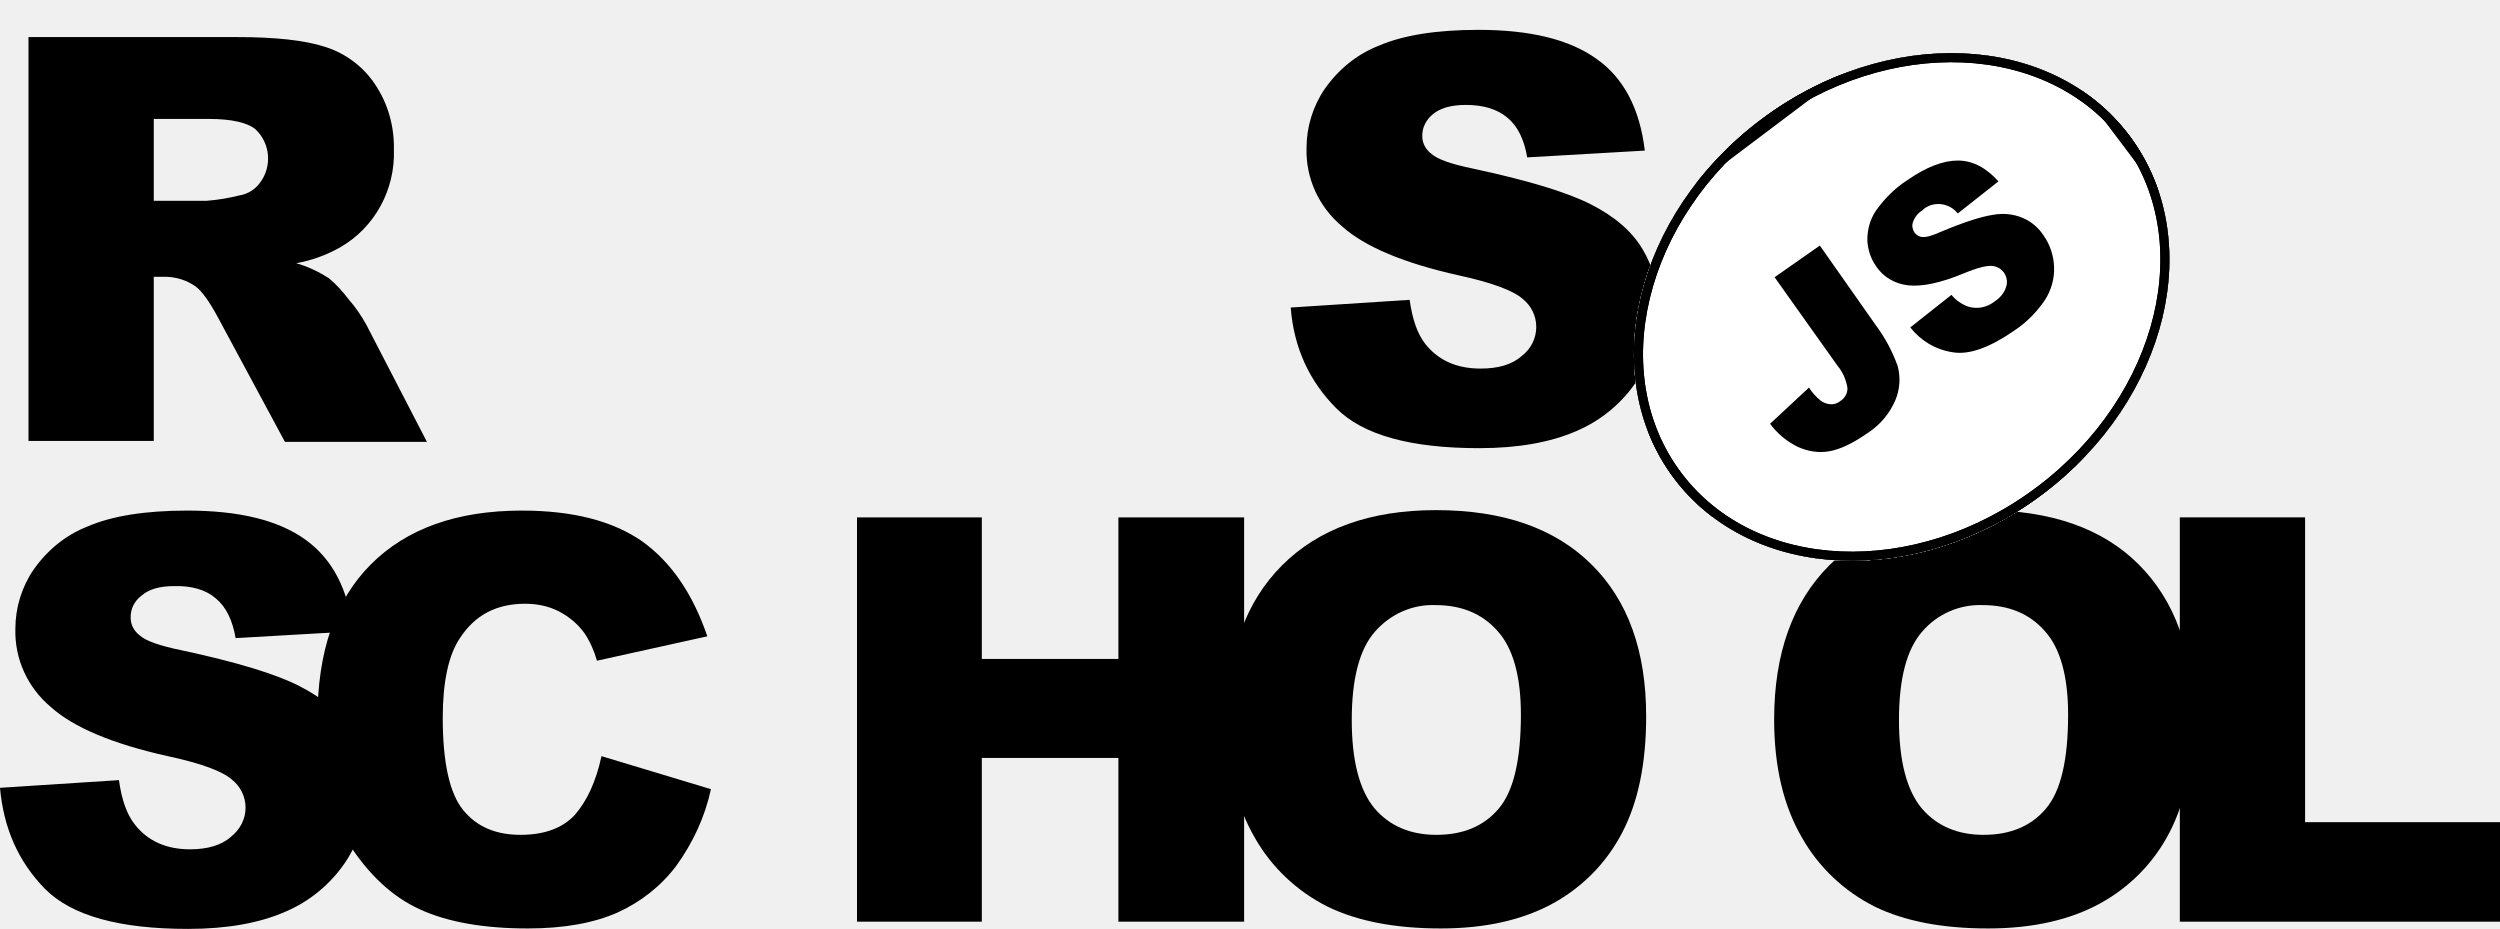
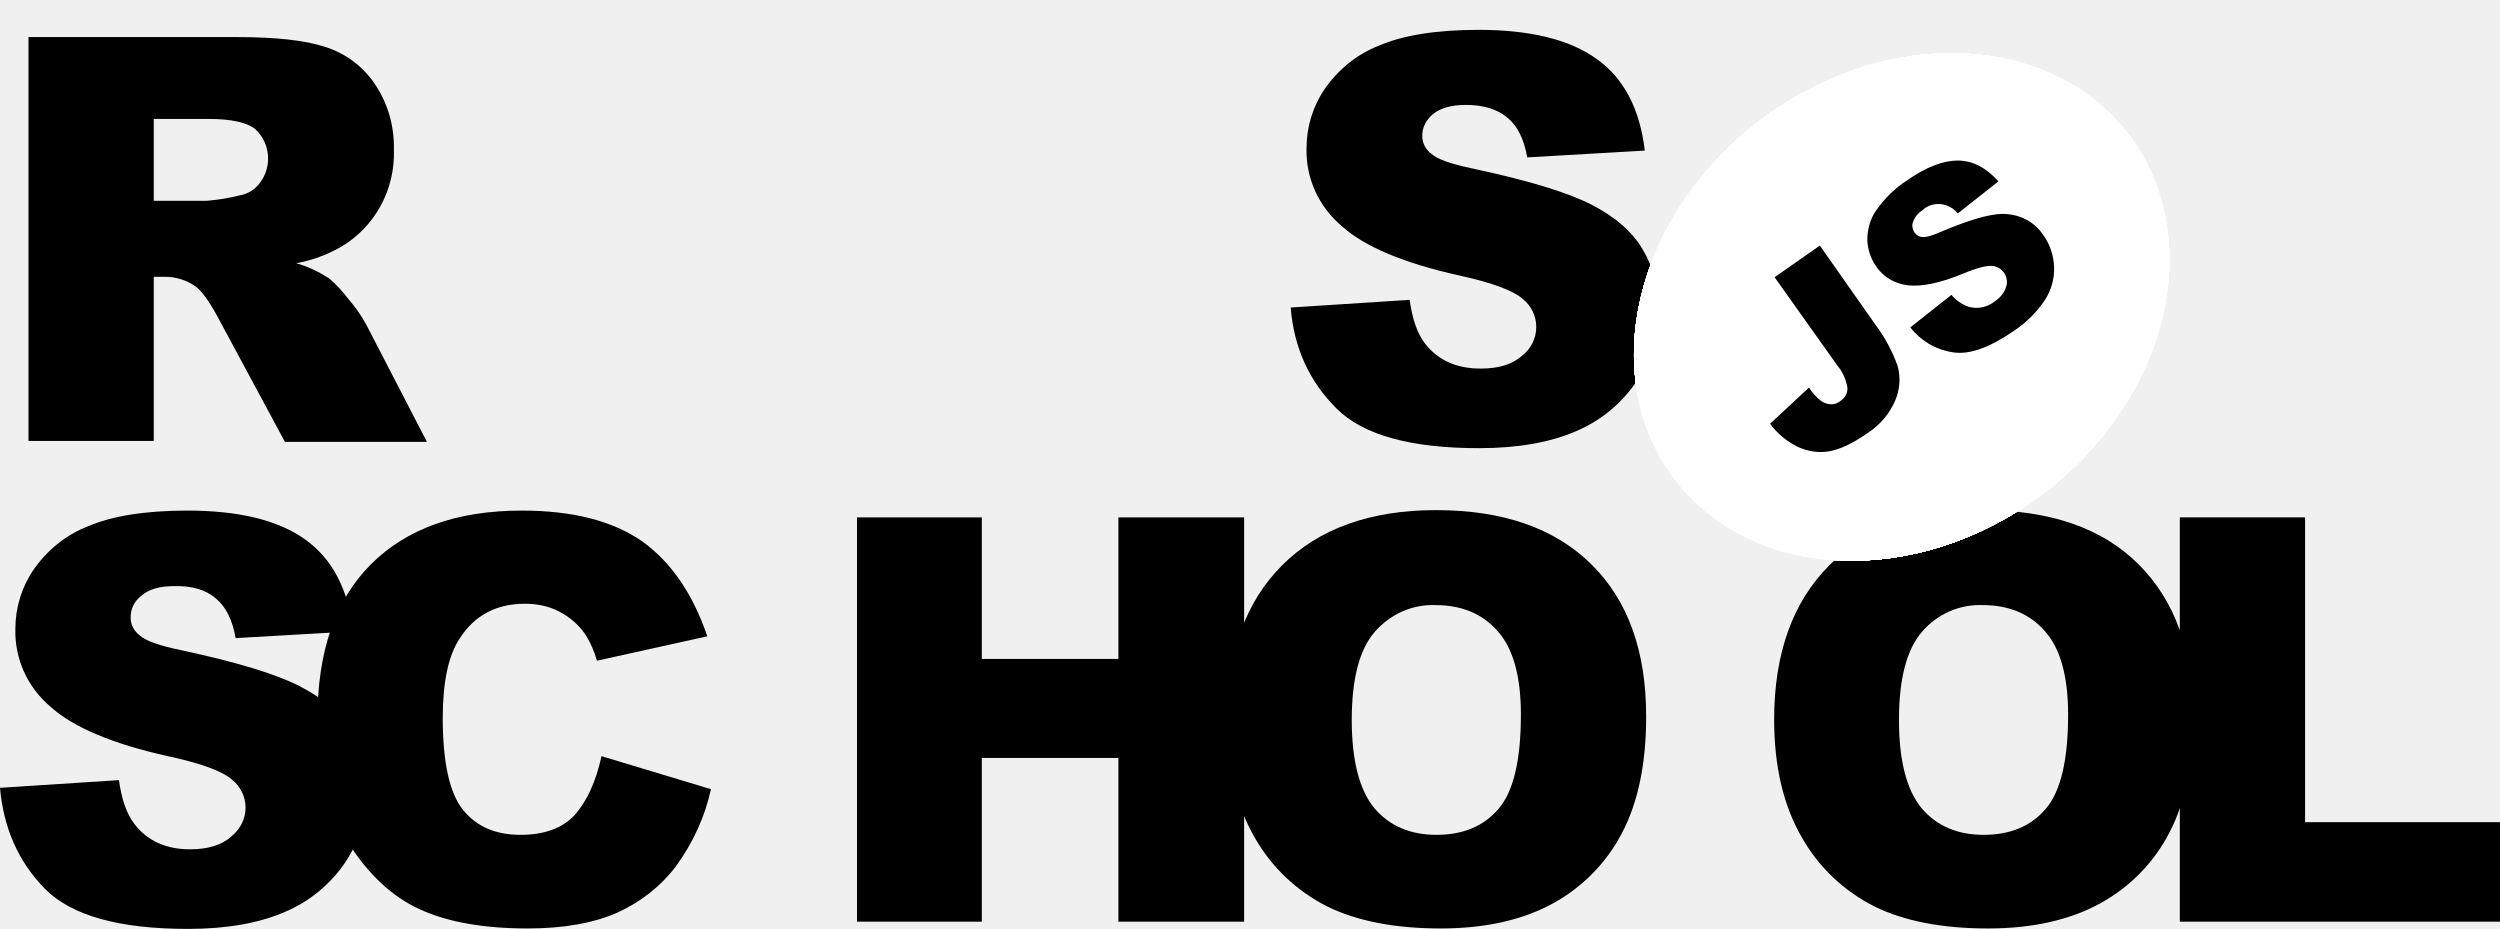
<svg xmlns="http://www.w3.org/2000/svg" xmlns:xlink="http://www.w3.org/1999/xlink" id="Layer_1" viewBox="0 0 552.8 205.3">
-   <style>.st0{fill:#fff}.st1{clip-path:url(#SVGID_2_)}.st2{clip-path:url(#SVGID_4_)}.st3{clip-path:url(#SVGID_6_)}.st4{clip-path:url(#SVGID_8_)}.st5{fill:#fff;stroke:#000;stroke-width:4;stroke-miterlimit:10}.st6{clip-path:url(#SVGID_8_)}.st6,.st7{fill:none;stroke:#000;stroke-width:4;stroke-miterlimit:10}.st8,.st9{clip-path:url(#SVGID_10_)}.st9{fill:none;stroke:#000;stroke-width:4;stroke-miterlimit:10}</style>
+   <style>.st0{fill:#fff}.st1{clip-path:url(#SVGID_2_)}.st2{clip-path:url(#SVGID_4_)}.st3{clip-path:url(#SVGID_6_)}.st4{clip-path:url(#SVGID_8_)}.st5{fill:#fff;stroke:#fff;stroke-width:4;stroke-miterlimit:10}.st6{clip-path:url(#SVGID_8_)}.st6,.st7{fill:#fff;stroke:#fff;stroke-width:4;stroke-miterlimit:10}.st8,.st9{clip-path:url(#SVGID_10_)}.st9{fill:#fff;stroke:#fff;stroke-width:4;stroke-miterlimit:10}</style>
  <path d="M285.4 68l26.3-1.7c.6 4.3 1.7 7.5 3.5 9.8 2.9 3.6 6.9 5.4 12.2 5.4 3.9 0 7-.9 9.1-2.8 2-1.5 3.2-3.9 3.2-6.4 0-2.4-1.1-4.7-3-6.2-2-1.8-6.7-3.6-14.1-5.2-12.1-2.7-20.8-6.3-25.9-10.9-5.1-4.3-8-10.6-7.8-17.3 0-4.6 1.4-9.2 4-13 3-4.3 7.1-7.7 12-9.6 5.3-2.3 12.7-3.5 22-3.5 11.4 0 20.1 2.1 26.1 6.4 6 4.2 9.6 11 10.7 20.3l-26 1.5c-.7-4-2.1-6.9-4.4-8.8s-5.3-2.8-9.2-2.8c-3.2 0-5.6.7-7.2 2-1.5 1.2-2.5 3-2.4 5 0 1.5.8 2.9 2 3.8 1.3 1.2 4.4 2.3 9.3 3.3 12.1 2.6 20.7 5.2 26 7.9 5.3 2.7 9.1 6 11.4 9.9 2.4 4 3.6 8.6 3.5 13.3 0 5.6-1.6 11.2-4.8 15.9-3.3 4.9-7.9 8.7-13.3 11-5.7 2.5-12.9 3.8-21.5 3.8-15.2 0-25.7-2.9-31.6-8.8S286.1 77 285.4 68zM6.3 97.6V8.2h46.1c8.5 0 15.1.7 19.6 2.2 4.4 1.4 8.3 4.3 10.9 8.2 2.9 4.3 4.3 9.3 4.2 14.5.3 8.8-4.2 17.2-11.9 21.6-3 1.7-6.3 2.9-9.7 3.5 2.5.7 5 1.9 7.2 3.3 1.7 1.4 3.1 3 4.4 4.7 1.5 1.7 2.8 3.6 3.9 5.6l13.4 25.9H63L48.2 70.2c-1.9-3.5-3.5-5.8-5-6.9-2-1.4-4.4-2.1-6.8-2.1H34v36.3H6.3zM34 44.4h11.7c2.5-.2 4.9-.6 7.3-1.2 1.8-.3 3.4-1.3 4.5-2.8 2.7-3.6 2.3-8.7-1-11.8-1.8-1.5-5.3-2.3-10.3-2.3H34v18.1zM0 174.2l26.3-1.7c.6 4.3 1.7 7.5 3.5 9.8 2.8 3.6 6.9 5.5 12.2 5.5 3.9 0 7-.9 9.1-2.8 2-1.6 3.2-3.9 3.2-6.4 0-2.4-1.1-4.7-3-6.2-2-1.8-6.7-3.6-14.2-5.2-12.1-2.7-20.8-6.3-25.9-10.9-5.1-4.3-8-10.6-7.8-17.3 0-4.6 1.4-9.2 4-13 3-4.3 7.1-7.7 12-9.6 5.3-2.3 12.7-3.5 22-3.5 11.4 0 20.1 2.1 26.1 6.4s9.5 11 10.6 20.3l-26 1.5c-.7-4-2.1-6.9-4.4-8.8-2.2-1.9-5.3-2.8-9.2-2.7-3.2 0-5.6.7-7.2 2.1-1.6 1.2-2.5 3-2.4 5 0 1.5.8 2.9 2 3.8 1.3 1.2 4.4 2.3 9.3 3.3 12.1 2.6 20.7 5.2 26 7.9 5.3 2.7 9.1 6 11.4 9.9 2.4 4 3.6 8.6 3.6 13.2 0 5.6-1.7 11.1-4.8 15.8-3.3 4.9-7.9 8.7-13.3 11-5.7 2.5-12.9 3.8-21.5 3.8-15.2 0-25.7-2.9-31.6-8.8-5.9-6-9.2-13.4-10-22.4z" />
  <path d="M133 167.2l24.2 7.3c-1.3 6.1-4 11.9-7.7 17-3.4 4.5-7.9 8-13 10.3-5.2 2.3-11.8 3.5-19.8 3.5-9.7 0-17.7-1.4-23.8-4.2-6.2-2.8-11.5-7.8-16-14.9-4.5-7.1-6.7-16.2-6.7-27.3 0-14.8 3.9-26.2 11.8-34.1s19-11.9 33.4-11.9c11.3 0 20.1 2.3 26.6 6.8 6.4 4.6 11.2 11.6 14.4 21l-24.4 5.4c-.6-2.1-1.5-4.2-2.7-6-1.5-2.1-3.4-3.7-5.7-4.9-2.3-1.2-4.9-1.7-7.5-1.7-6.3 0-11.1 2.5-14.4 7.6-2.5 3.7-3.8 9.6-3.8 17.6 0 9.9 1.5 16.7 4.5 20.4 3 3.7 7.2 5.5 12.7 5.5 5.3 0 9.3-1.5 12-4.4 2.7-3.1 4.7-7.4 5.9-13zm56.5-52.8h27.6v31.3h30.2v-31.3h27.8v89.4h-27.8v-36.2h-30.2v36.2h-27.6v-89.4z" />
  <path d="M271.3 159.1c0-14.6 4.1-26 12.2-34.1 8.1-8.1 19.5-12.2 34-12.2 14.9 0 26.3 4 34.4 12S364 144 364 158.4c0 10.5-1.8 19-5.3 25.7-3.4 6.6-8.7 12-15.2 15.6-6.7 3.7-15 5.6-24.9 5.6-10.1 0-18.4-1.6-25-4.8-6.8-3.4-12.4-8.7-16.1-15.2-4.1-7-6.2-15.7-6.2-26.2zm27.6.1c0 9 1.7 15.5 5 19.5 3.3 3.9 7.9 5.9 13.7 5.9 5.9 0 10.5-1.9 13.8-5.8s4.9-10.8 4.9-20.8c0-8.4-1.7-14.6-5.1-18.4-3.4-3.9-8-5.8-13.8-5.8-5.1-.2-10 2-13.4 5.9-3.4 3.9-5.1 10.4-5.1 19.5zm93.4-.1c0-14.6 4.1-26 12.2-34.1 8.1-8.1 19.5-12.2 34-12.2 14.9 0 26.4 4 34.4 12S485 144 485 158.4c0 10.5-1.8 19-5.3 25.7-3.4 6.6-8.7 12-15.2 15.6-6.7 3.7-15 5.6-24.9 5.6-10.1 0-18.4-1.6-25-4.8-6.8-3.4-12.4-8.7-16.1-15.2-4.1-7-6.2-15.7-6.2-26.2zm27.6.1c0 9 1.7 15.5 5 19.5 3.3 3.9 7.9 5.9 13.7 5.9 5.9 0 10.5-1.9 13.8-5.8 3.3-3.9 4.9-10.8 4.9-20.8 0-8.4-1.7-14.6-5.1-18.4-3.4-3.9-8-5.8-13.8-5.8-5.1-.2-10.1 2-13.4 5.9-3.4 3.9-5.1 10.4-5.1 19.5z" />
  <path d="M482.1 114.4h27.6v67.4h43.1v22H482v-89.4z" />
  <ellipse transform="rotate(-37.001 420.46 67.88)" class="st0" cx="420.5" cy="67.9" rx="63" ry="51.8" />
  <defs>
    <ellipse id="SVGID_1_" transform="rotate(-37.001 420.46 67.88)" cx="420.5" cy="67.9" rx="63" ry="51.8" />
  </defs>
  <clipPath id="SVGID_2_">
    <use xlink:href="#SVGID_1_" overflow="visible" />
  </clipPath>
  <g class="st1">
    <path transform="rotate(-37.001 420.82 68.353)" class="st0" d="M330.9-14.2h179.8v165.1H330.9z" />
    <g id="Layer_2_1_">
      <defs>
        <path id="SVGID_3_" transform="rotate(-37.001 420.82 68.353)" d="M330.9-14.2h179.8v165.1H330.9z" />
      </defs>
      <clipPath id="SVGID_4_">
        <use xlink:href="#SVGID_3_" overflow="visible" />
      </clipPath>
      <g id="Layer_1-2" class="st2">
        <ellipse transform="rotate(-37.001 420.46 67.88)" class="st0" cx="420.5" cy="67.9" rx="63" ry="51.8" />
        <defs>
          <ellipse id="SVGID_5_" transform="rotate(-37.001 420.46 67.88)" cx="420.5" cy="67.9" rx="63" ry="51.8" />
        </defs>
        <clipPath id="SVGID_6_">
          <use xlink:href="#SVGID_5_" overflow="visible" />
        </clipPath>
        <g class="st3">
          <path transform="rotate(-37 420.799 68.802)" class="st0" d="M357.8 17h125.9v103.7H357.8z" />
          <defs>
            <path id="SVGID_7_" transform="rotate(-37 420.799 68.802)" d="M357.8 17h125.9v103.7H357.8z" />
          </defs>
          <clipPath id="SVGID_8_">
            <use xlink:href="#SVGID_7_" overflow="visible" />
          </clipPath>
          <g class="st4">
            <ellipse transform="rotate(-37.001 420.46 67.88)" class="st5" cx="420.5" cy="67.9" rx="63" ry="51.8" />
          </g>
          <path transform="rotate(-37 420.799 68.802)" class="st6" d="M357.8 17h125.9v103.7H357.8z" />
          <ellipse transform="rotate(-37.001 420.46 67.88)" class="st7" cx="420.5" cy="67.9" rx="63" ry="51.8" />
          <path transform="rotate(-37 420.799 68.802)" class="st0" d="M357.8 17h125.9v103.7H357.8z" />
          <defs>
            <path id="SVGID_9_" transform="rotate(-37 420.799 68.802)" d="M357.8 17h125.9v103.7H357.8z" />
          </defs>
          <clipPath id="SVGID_10_">
            <use xlink:href="#SVGID_9_" overflow="visible" />
          </clipPath>
          <g class="st8">
            <ellipse transform="rotate(-37.001 420.46 67.88)" class="st5" cx="420.5" cy="67.9" rx="63" ry="51.8" />
          </g>
          <path transform="rotate(-37 420.799 68.802)" class="st9" d="M357.8 17h125.9v103.7H357.8z" />
          <path transform="rotate(-37.001 420.82 68.353)" class="st7" d="M330.9-14.2h179.8v165.1H330.9z" />
        </g>
        <ellipse transform="rotate(-37.001 420.46 67.88)" class="st7" cx="420.5" cy="67.9" rx="63" ry="51.8" />
        <path d="M392.4 61.3l10-7 12.3 17.5c2.1 2.8 3.7 5.8 4.9 9.1.7 2.5.5 5.2-.5 7.6-1.3 3-3.4 5.5-6.2 7.3-3.3 2.3-6.1 3.6-8.5 4-2.3.4-4.7 0-6.9-1-2.4-1.2-4.5-2.9-6.1-5.1l8.6-8c.7 1.1 1.6 2.1 2.6 2.9.7.5 1.5.8 2.4.8.7 0 1.4-.3 1.9-.7 1-.6 1.7-1.8 1.6-3-.3-1.7-1-3.4-2.1-4.7l-14-19.7zm30 11.1l9.1-7.2c1 1.2 2.3 2.1 3.7 2.6 2 .6 4.1.2 5.8-1.1 1.2-.8 2.2-1.9 2.6-3.3.6-1.8-.4-3.8-2.2-4.4-.3-.1-.6-.2-.9-.2-1.2-.1-3.3.4-6.4 1.7-5.1 2.1-9.1 2.9-12.1 2.6-2.9-.3-5.6-1.8-7.2-4.3-1.2-1.7-1.8-3.7-1.9-5.7 0-2.3.6-4.6 1.9-6.5 1.9-2.7 4.2-5 7-6.8 4.2-2.9 7.9-4.3 11.1-4.3 3.2 0 6.2 1.5 9 4.6l-9 7.1c-1.8-2.3-5.2-2.8-7.5-1l-.3.3c-1 .6-1.7 1.5-2.1 2.6-.3.8-.1 1.7.4 2.4.4.5 1 .9 1.7.9.8.1 2.2-.3 4.2-1.2 5-2.1 8.8-3.3 11.4-3.7 2.2-.4 4.5-.2 6.6.7 1.9.8 3.5 2.2 4.6 3.9 1.4 2 2.2 4.4 2.3 6.9.1 2.6-.6 5.1-2 7.3-1.8 2.7-4.1 5-6.8 6.8-5.5 3.8-10 5.4-13.6 4.8-3.9-.6-7.1-2.6-9.4-5.5z" />
      </g>
    </g>
  </g>
</svg>
